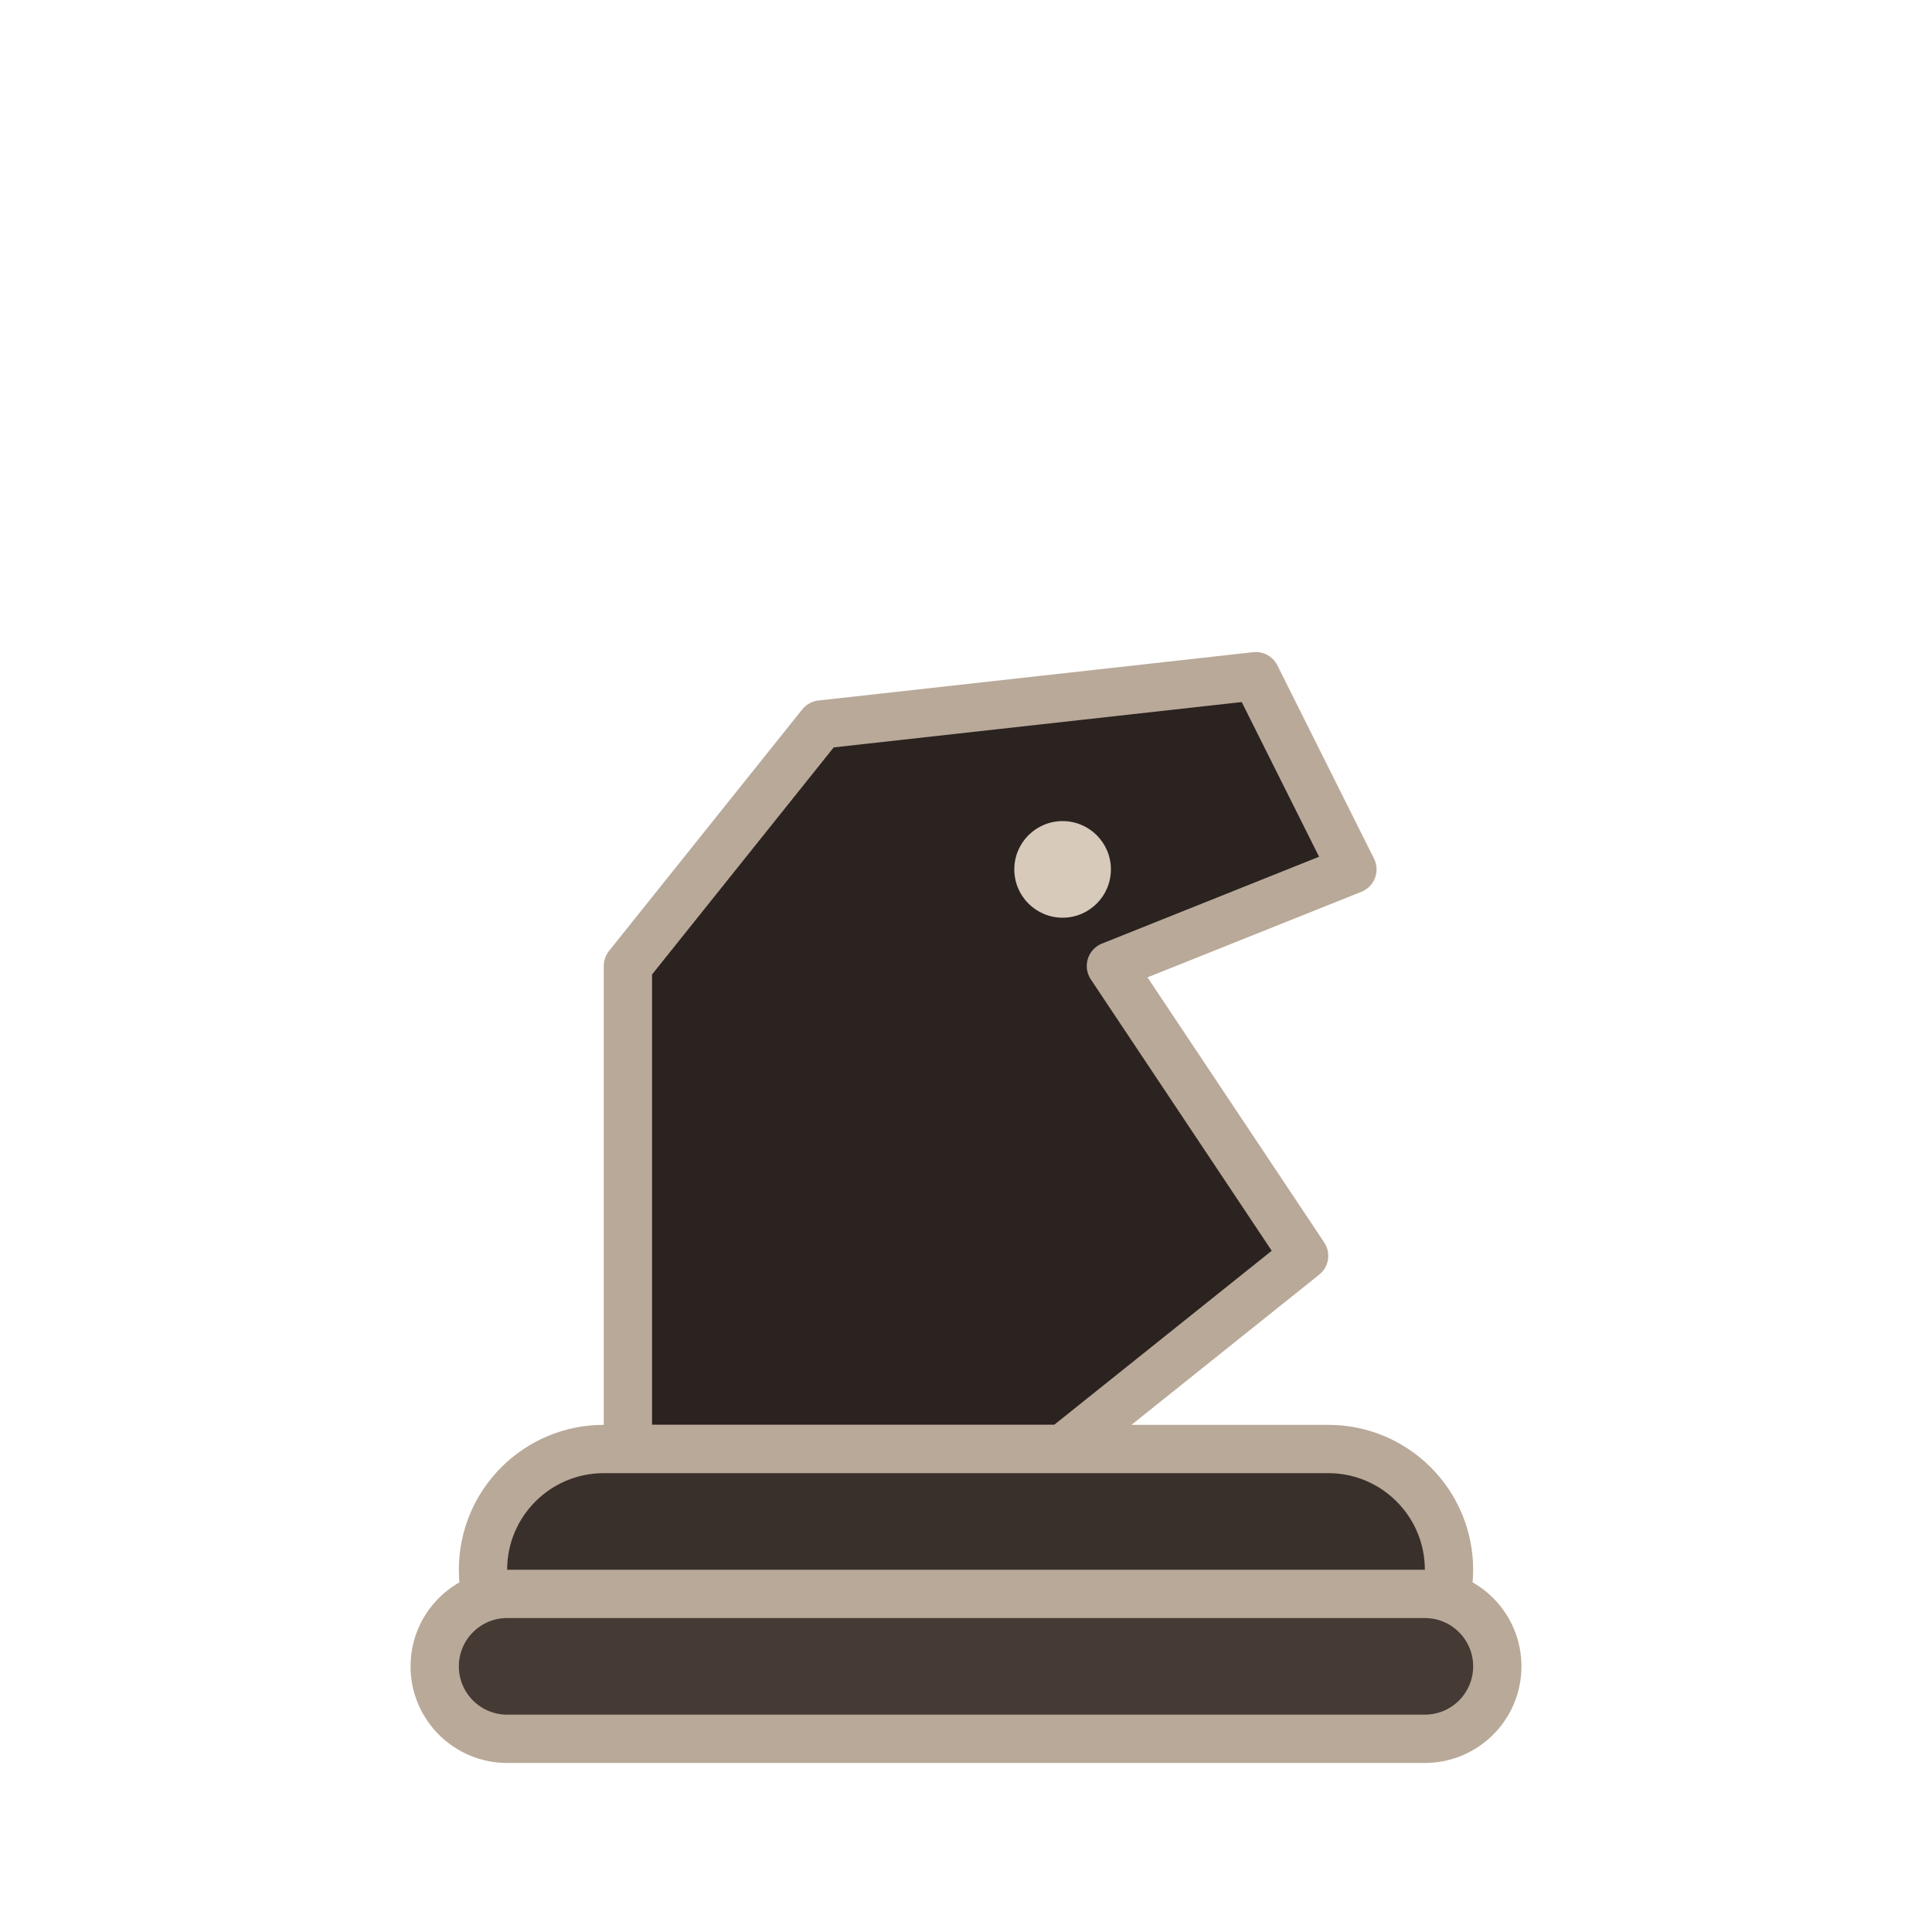
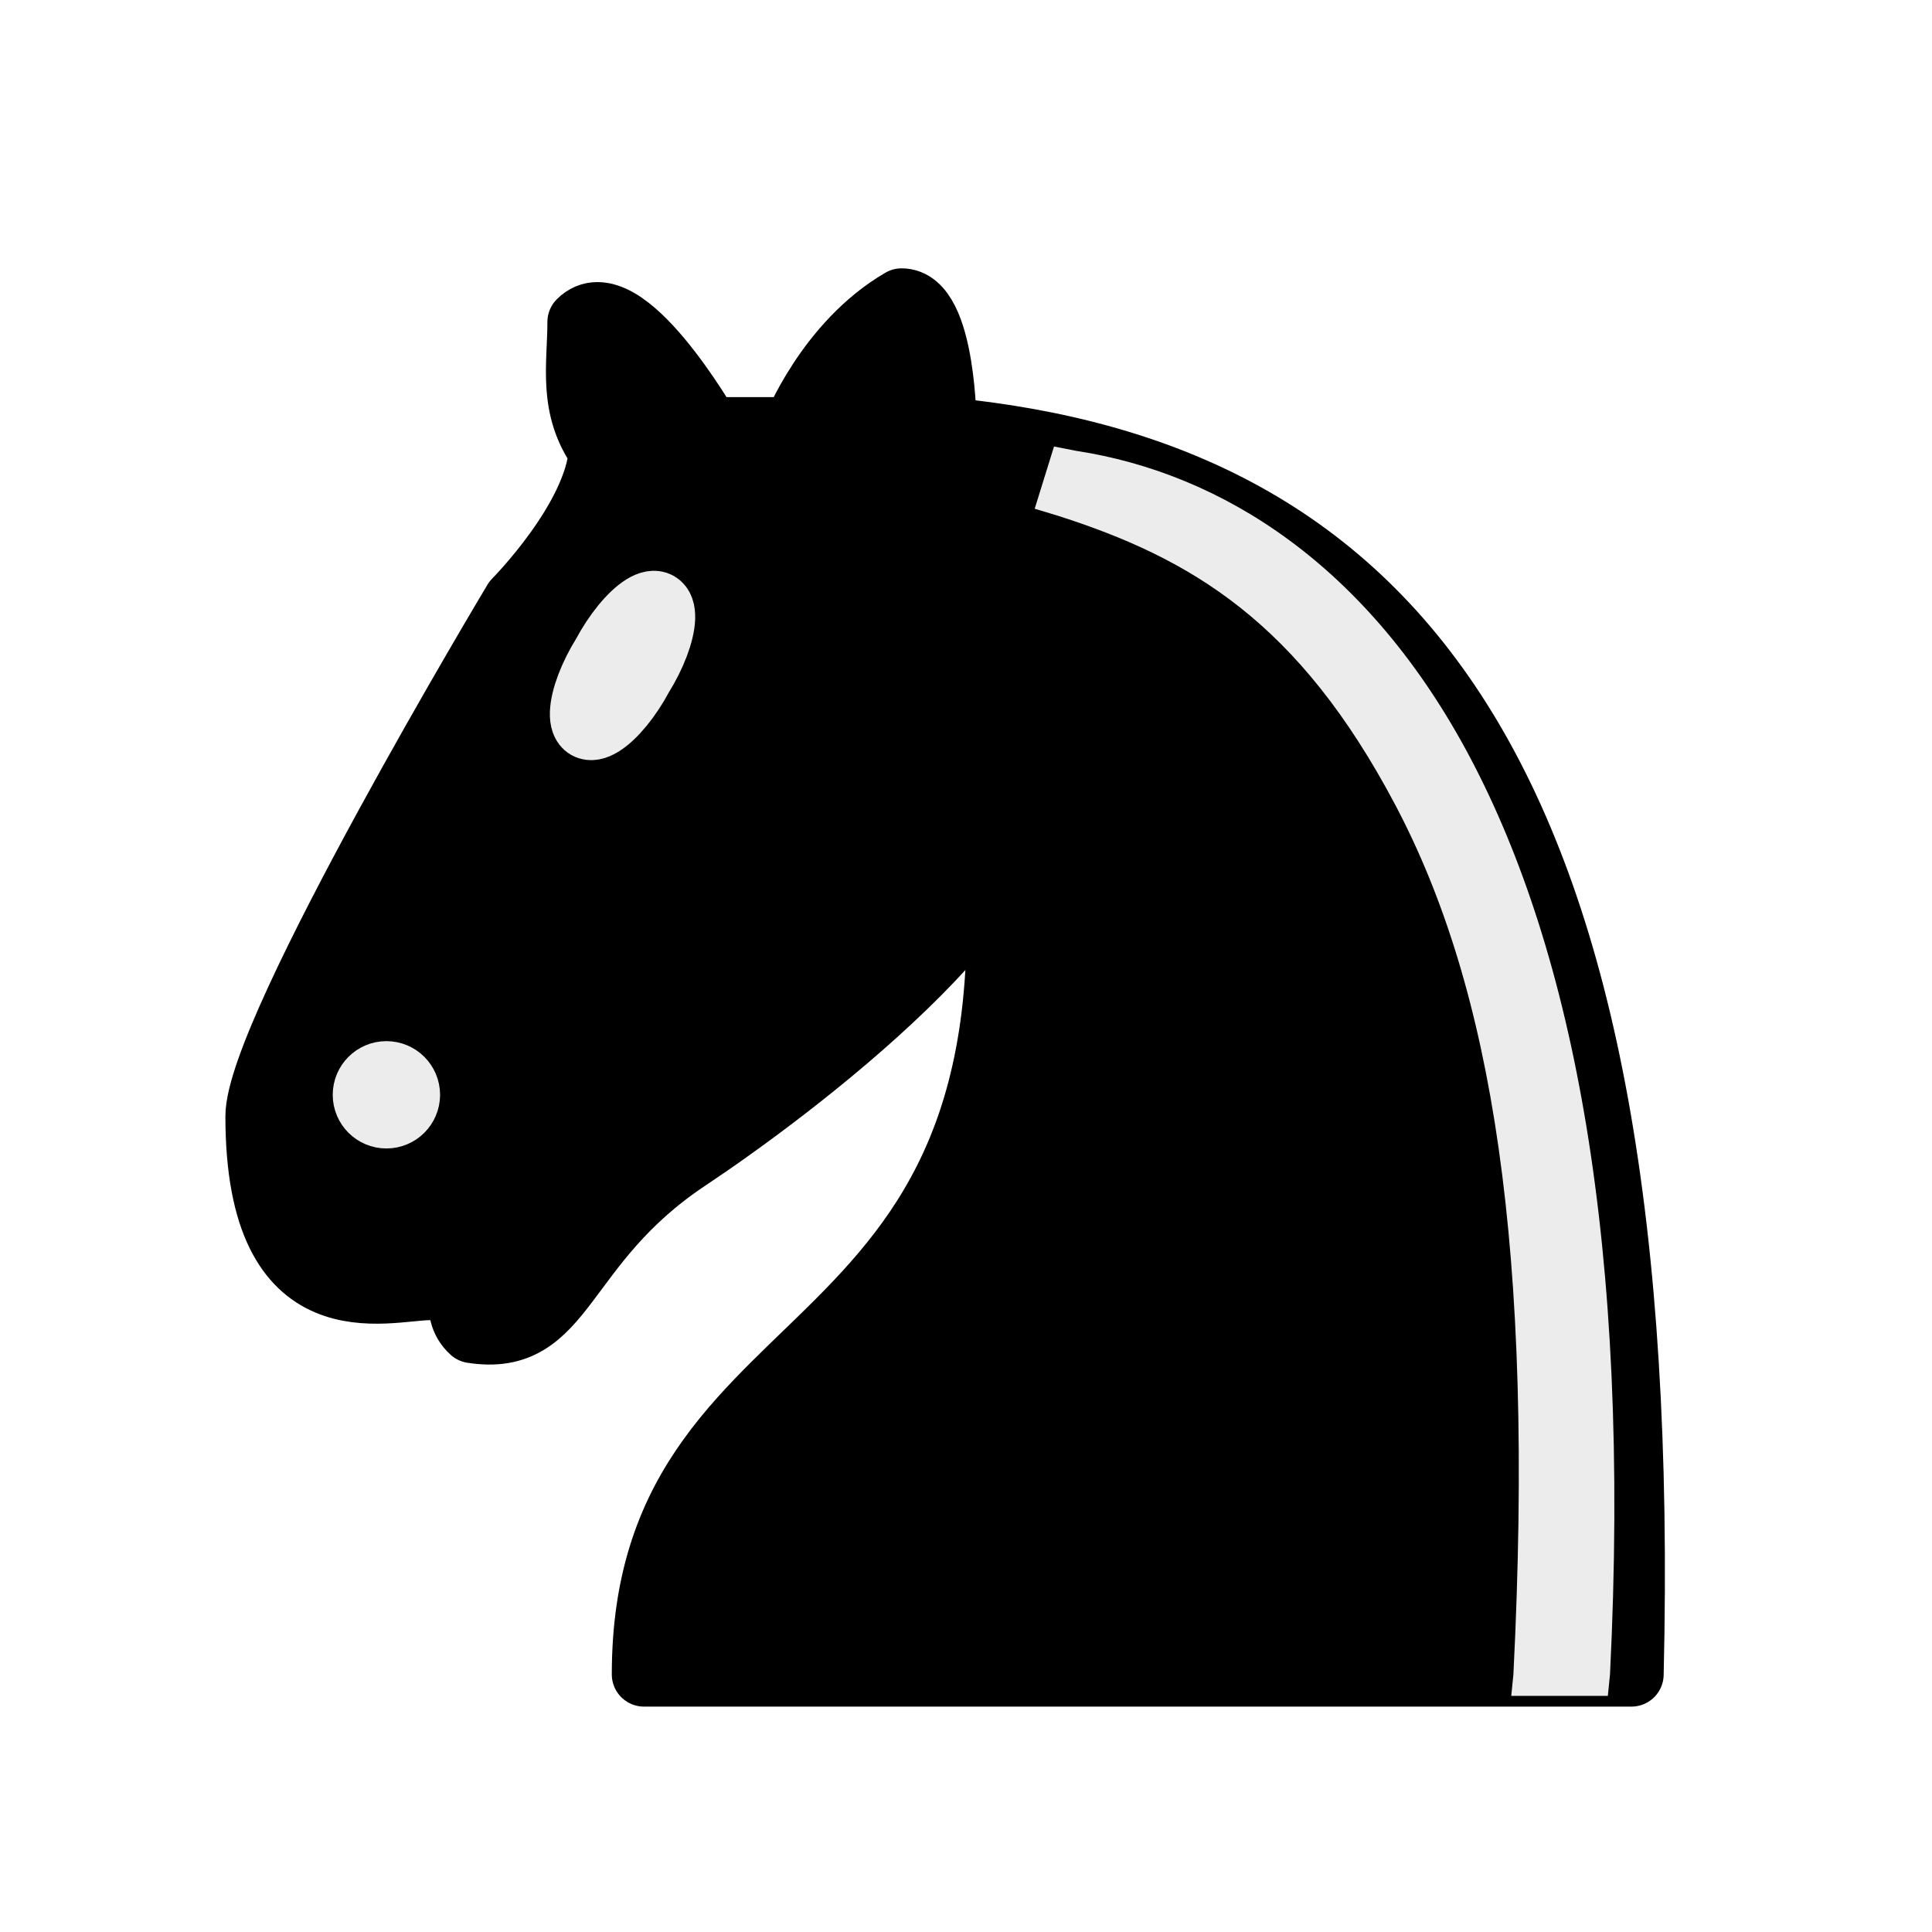
- <svg xmlns="http://www.w3.org/2000/svg" viewBox="0 0 80 80">
-   <g fill="#2b2320" stroke="#b9a999" stroke-width="2" stroke-linecap="round" stroke-linejoin="round">
-     <path d="M26 60 L26 40 L34 30 L52 28 L56 36 L46 40 L54 52 L44 60 Z" />
-     <circle cx="44" cy="36" r="2" fill="#d8cabb" stroke="none" />
-     <rect x="20" y="60" width="40" height="10" rx="5" fill="#3a302b" />
-     <rect x="18" y="66" width="44" height="6" rx="3" fill="#453a34" />
+ <svg xmlns="http://www.w3.org/2000/svg" viewBox="0 0 45 45">
+   <g fill="none" fill-rule="evenodd" stroke="#000" stroke-linecap="round" stroke-linejoin="round" stroke-width="1.5">
+     <path fill="#000" d="M22 10c10.5 1 16.5 8 16 29H15c0-9 10-6.5 8-21" />
+     <path fill="#000" d="M24 18c.38 2.91-5.55 7.37-8 9-3 2-2.82 4.34-5 4-1.04-.94 1.41-3.04 0-3-1 0 .19 1.23-1 2-1 0-4 1-4-4 0-2 6-12 6-12s1.89-1.9 2-3.5c-.73-1-.5-2-.5-3 1-1 3 2.5 3 2.5h2s.78-2 2.5-3c1 0 1 3 1 3" />
+     <path fill="#ececec" stroke="#ececec" d="M9.5 25.5a.5.5 0 1 1-1 0 .5.5 0 1 1 1 0m5.43-9.75a.5 1.5 30 1 1-.86-.5.5 1.5 30 1 1 .86.5" />
+     <path fill="#ececec" stroke="none" d="m24.55 10.4-.45 1.45.5.15c3.15 1 5.65 2.49 7.9 6.75S35.75 29.06 35.25 39l-.05.5h2.25l.05-.5c.5-10.06-.88-16.85-3.25-21.34s-5.79-6.64-9.19-7.16z" />
  </g>
</svg>
